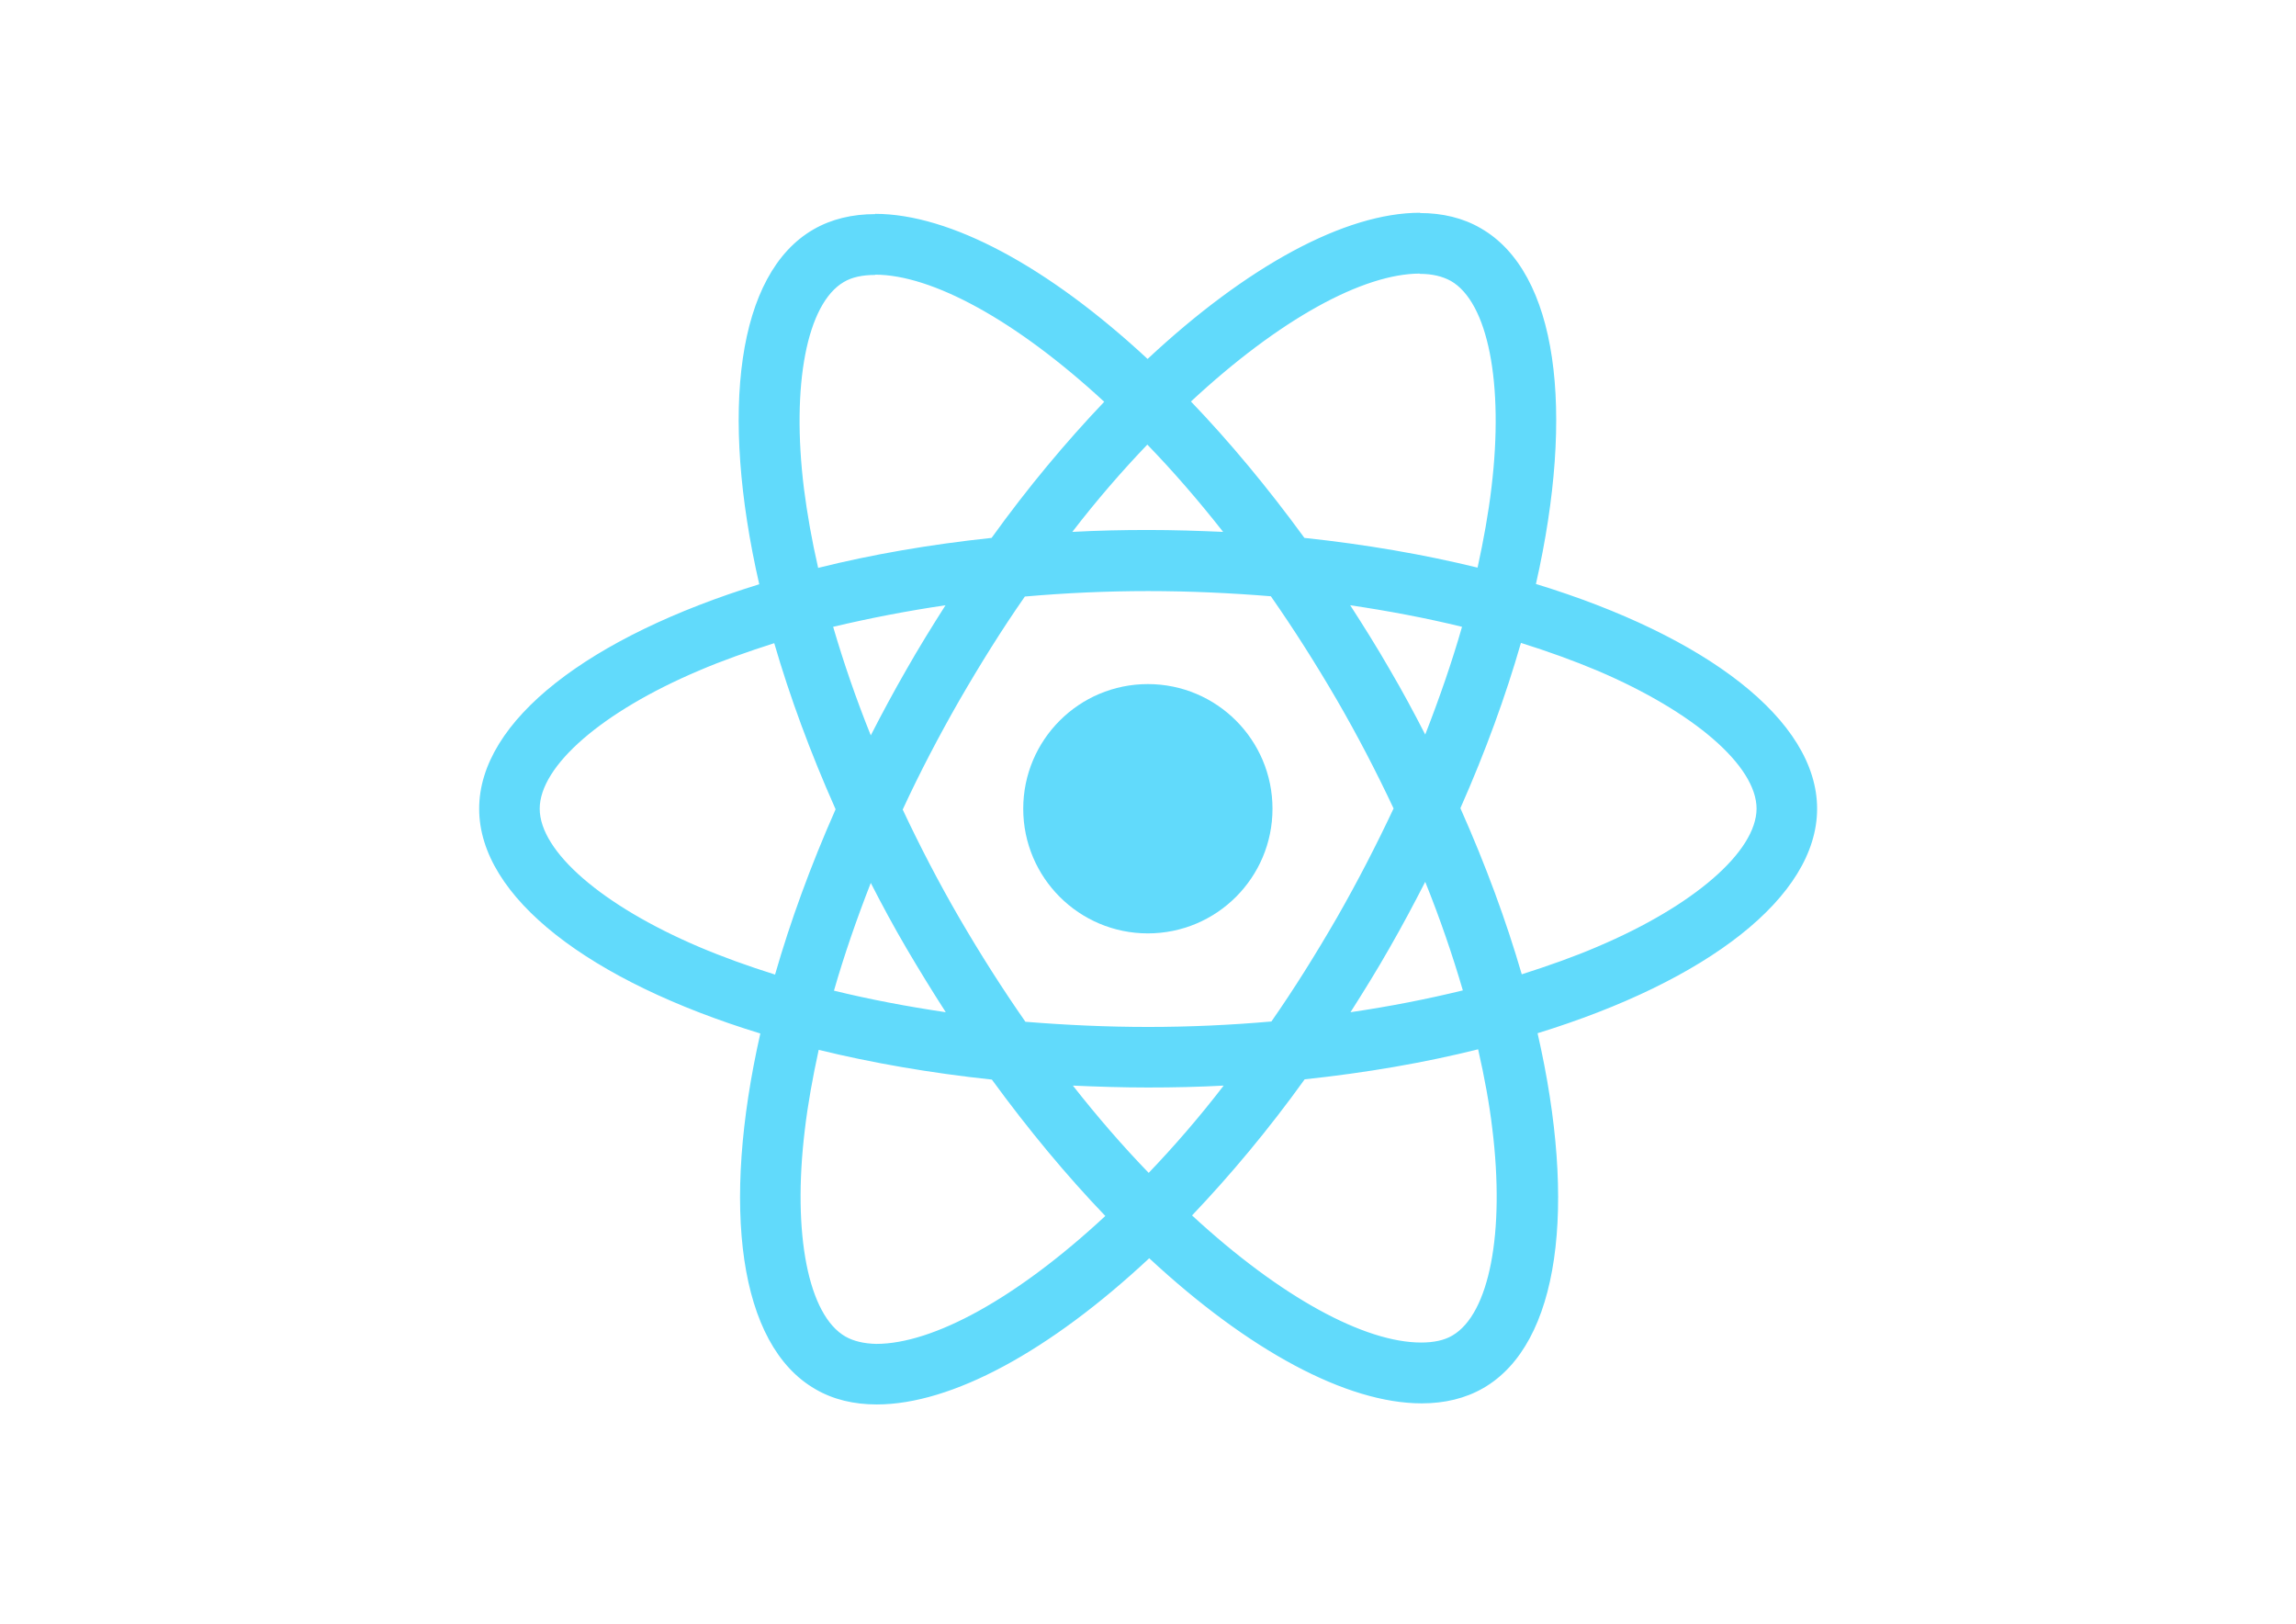
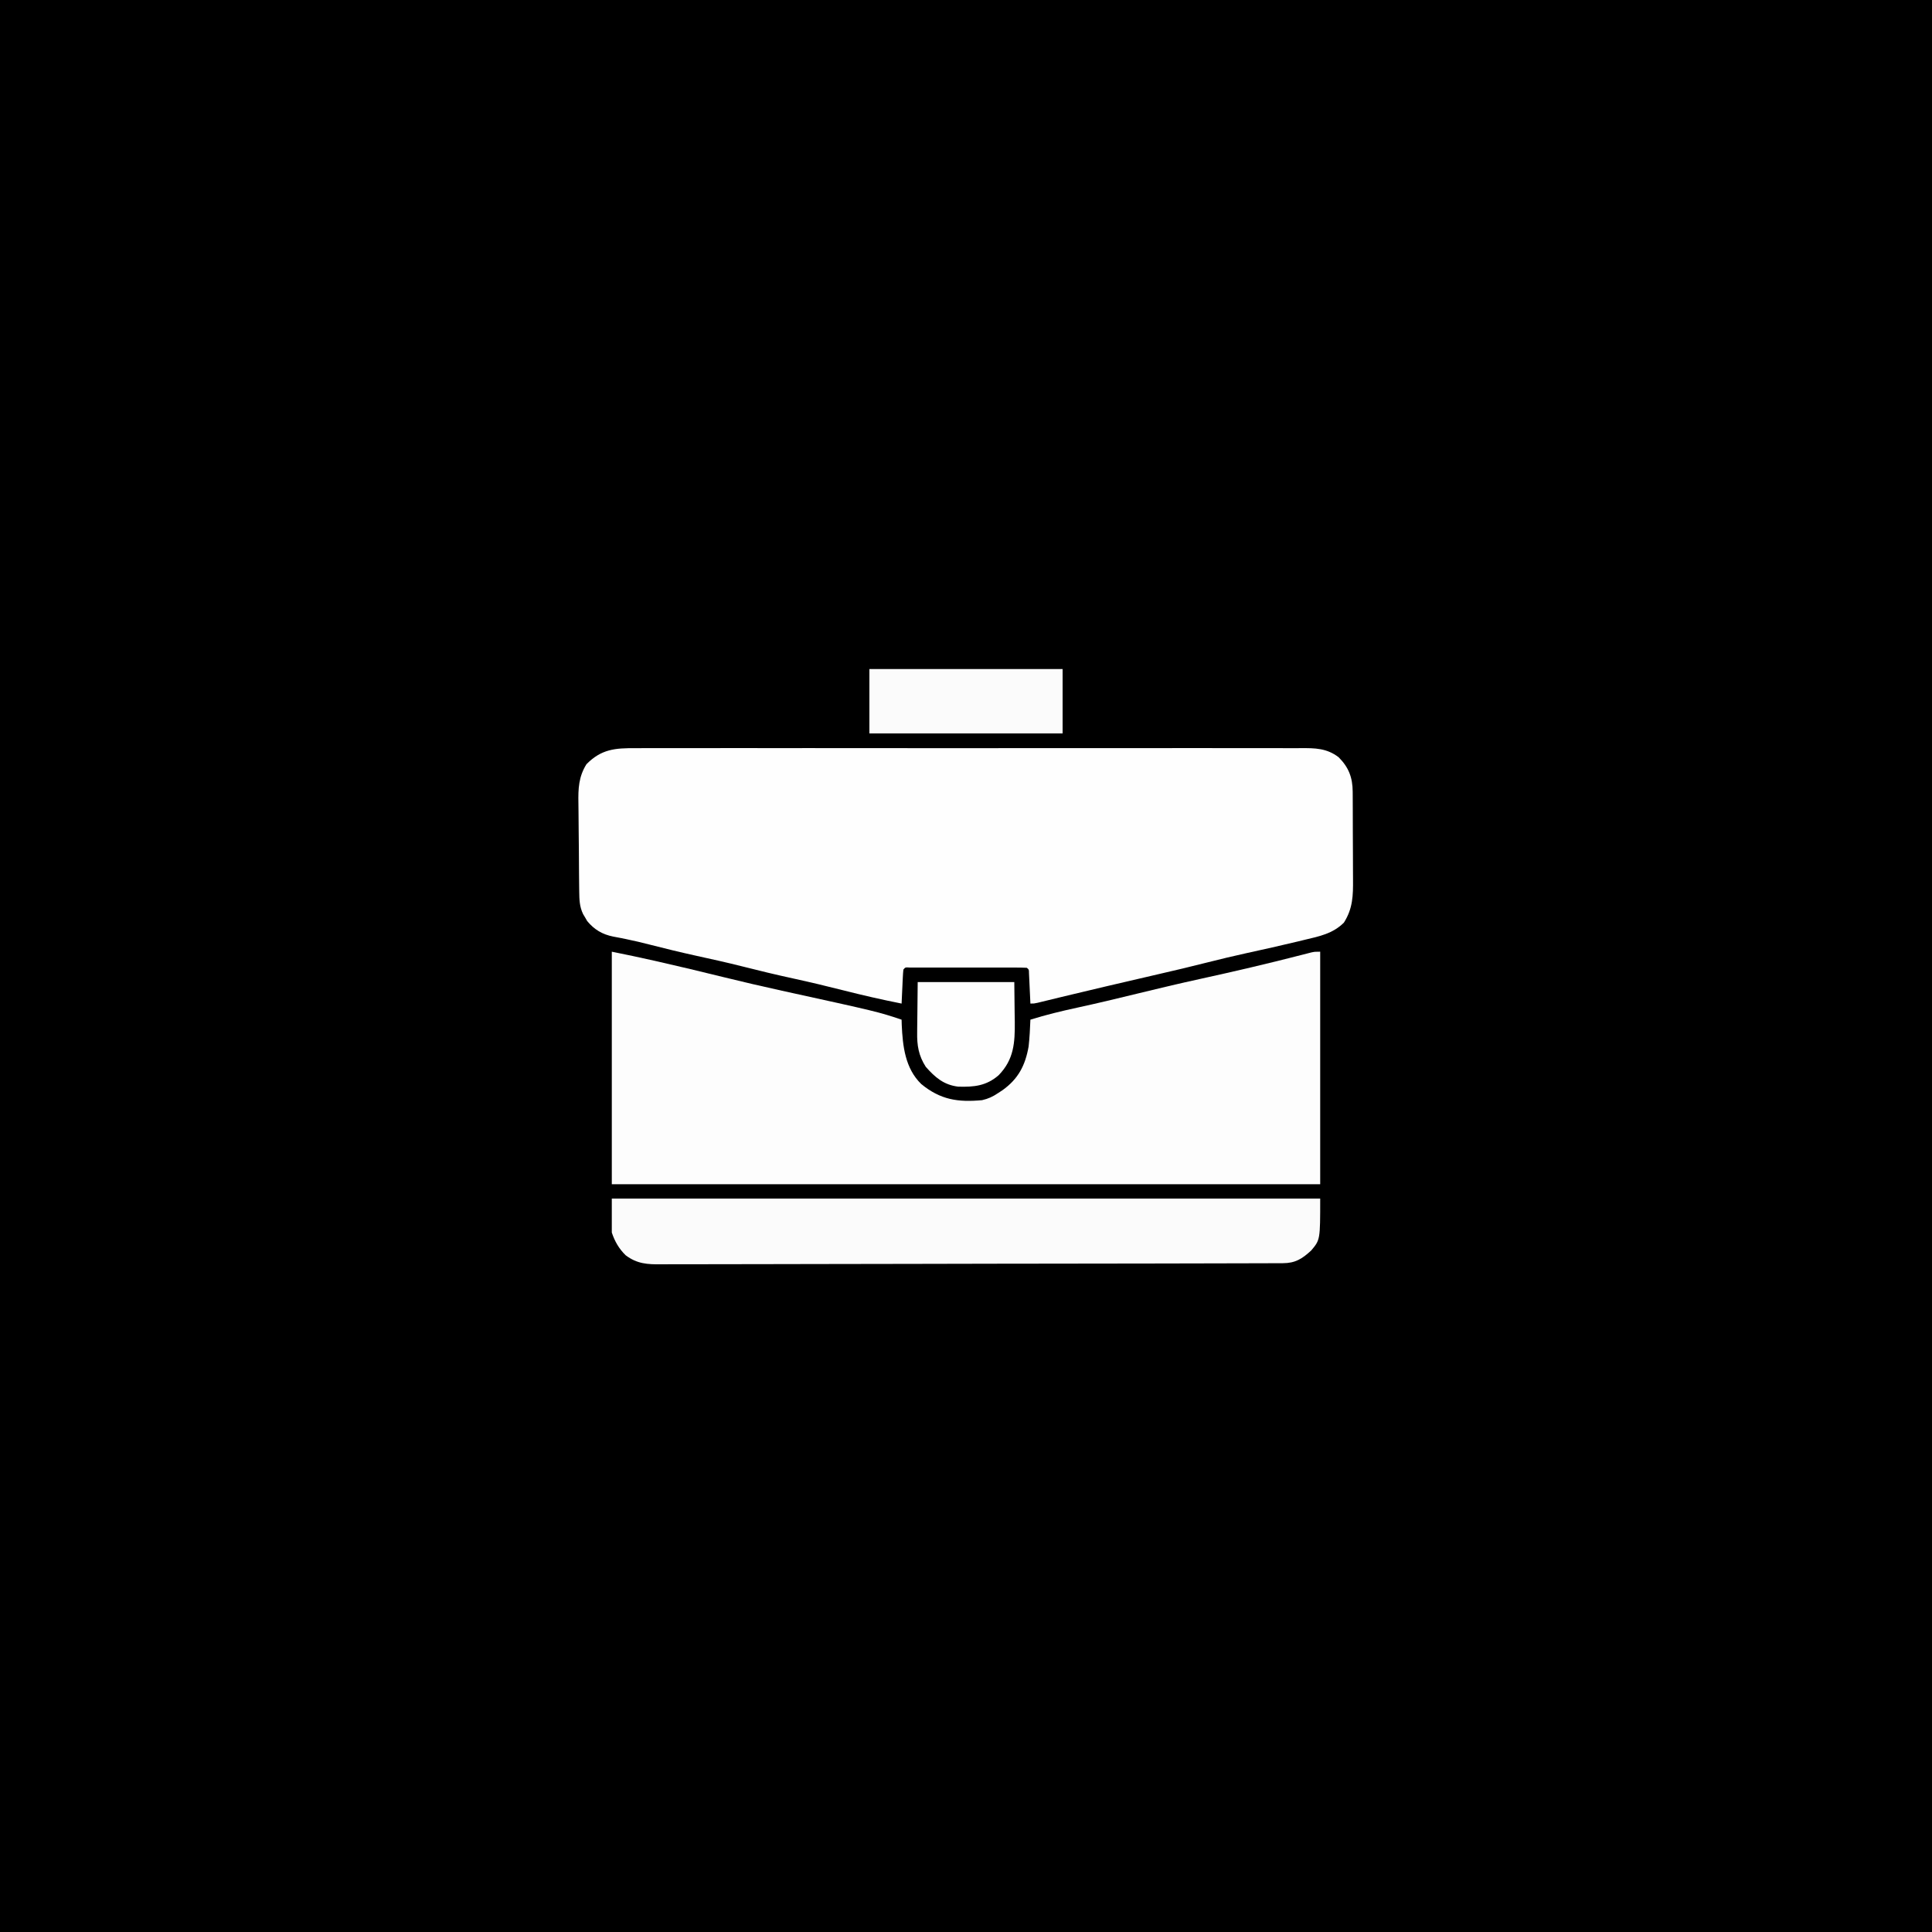
- <svg xmlns="http://www.w3.org/2000/svg" viewBox="0 0 841.9 595.3">
-   <g fill="#61DAFB">
-     <path d="M666.3 296.5c0-32.5-40.7-63.3-103.1-82.4 14.4-63.6 8-114.2-20.2-130.4-6.5-3.8-14.1-5.6-22.4-5.6v22.3c4.6 0 8.3.9 11.4 2.6 13.6 7.8 19.5 37.5 14.9 75.7-1.1 9.4-2.9 19.3-5.1 29.4-19.6-4.8-41-8.5-63.5-10.9-13.5-18.5-27.5-35.3-41.6-50 32.6-30.3 63.2-46.9 84-46.9V78c-27.5 0-63.5 19.6-99.9 53.6-36.4-33.8-72.4-53.2-99.9-53.2v22.3c20.7 0 51.4 16.5 84 46.6-14 14.7-28 31.4-41.3 49.9-22.6 2.4-44 6.1-63.6 11-2.3-10-4-19.7-5.2-29-4.7-38.2 1.1-67.9 14.6-75.8 3-1.8 6.9-2.6 11.5-2.6V78.5c-8.4 0-16 1.8-22.6 5.6-28.1 16.2-34.4 66.7-19.9 130.1-62.2 19.2-102.7 49.9-102.7 82.3 0 32.5 40.7 63.3 103.1 82.4-14.4 63.6-8 114.2 20.2 130.4 6.5 3.8 14.1 5.6 22.5 5.6 27.5 0 63.5-19.6 99.9-53.6 36.4 33.8 72.4 53.2 99.9 53.2 8.4 0 16-1.8 22.6-5.6 28.1-16.2 34.4-66.7 19.9-130.1 62-19.1 102.5-49.9 102.5-82.3zm-130.2-66.7c-3.7 12.9-8.3 26.2-13.5 39.5-4.1-8-8.4-16-13.1-24-4.6-8-9.5-15.8-14.4-23.4 14.2 2.1 27.9 4.7 41 7.9zm-45.8 106.5c-7.8 13.5-15.8 26.3-24.1 38.2-14.9 1.3-30 2-45.2 2-15.1 0-30.2-.7-45-1.9-8.3-11.9-16.4-24.6-24.2-38-7.6-13.1-14.5-26.4-20.8-39.8 6.2-13.4 13.2-26.8 20.7-39.9 7.8-13.5 15.8-26.3 24.1-38.2 14.9-1.3 30-2 45.2-2 15.1 0 30.2.7 45 1.9 8.3 11.9 16.4 24.6 24.2 38 7.6 13.1 14.5 26.4 20.8 39.8-6.3 13.4-13.2 26.8-20.7 39.9zm32.3-13c5.4 13.4 10 26.8 13.8 39.8-13.1 3.2-26.9 5.9-41.2 8 4.9-7.7 9.8-15.6 14.4-23.7 4.6-8 8.9-16.1 13-24.1zM421.2 430c-9.3-9.6-18.6-20.3-27.8-32 9 .4 18.2.7 27.5.7 9.4 0 18.7-.2 27.8-.7-9 11.7-18.3 22.4-27.5 32zm-74.4-58.9c-14.2-2.1-27.9-4.7-41-7.9 3.7-12.9 8.3-26.2 13.5-39.5 4.1 8 8.4 16 13.1 24 4.7 8 9.5 15.8 14.4 23.4zM420.7 163c9.3 9.6 18.6 20.3 27.8 32-9-.4-18.2-.7-27.5-.7-9.4 0-18.7.2-27.8.7 9-11.7 18.3-22.4 27.5-32zm-74 58.9c-4.9 7.7-9.8 15.6-14.4 23.7-4.6 8-8.9 16-13 24-5.4-13.4-10-26.8-13.8-39.8 13.1-3.1 26.9-5.8 41.2-7.9zm-90.5 125.2c-35.4-15.1-58.3-34.9-58.3-50.6 0-15.7 22.9-35.6 58.3-50.6 8.6-3.7 18-7 27.7-10.1 5.7 19.6 13.2 40 22.5 60.9-9.2 20.8-16.6 41.1-22.2 60.6-9.9-3.1-19.3-6.5-28-10.2zM310 490c-13.6-7.8-19.5-37.5-14.9-75.7 1.1-9.4 2.9-19.3 5.1-29.4 19.6 4.8 41 8.5 63.5 10.9 13.5 18.5 27.5 35.3 41.6 50-32.6 30.3-63.2 46.9-84 46.9-4.5-.1-8.3-1-11.3-2.7zm237.2-76.2c4.7 38.2-1.1 67.9-14.6 75.8-3 1.8-6.9 2.6-11.5 2.6-20.7 0-51.4-16.5-84-46.6 14-14.7 28-31.4 41.3-49.9 22.6-2.4 44-6.1 63.6-11 2.3 10.1 4.1 19.8 5.2 29.1zm38.5-66.7c-8.6 3.7-18 7-27.7 10.1-5.7-19.6-13.2-40-22.5-60.9 9.2-20.8 16.6-41.1 22.2-60.6 9.9 3.1 19.3 6.5 28.1 10.2 35.4 15.1 58.3 34.9 58.3 50.6-.1 15.7-23 35.6-58.4 50.6zM320.8 78.4z" />
-     <circle cx="420.9" cy="296.5" r="45.7" />
-     <path d="M520.5 78.1z" />
-   </g>
+ <svg xmlns="http://www.w3.org/2000/svg" version="1.1" width="1080" height="1080">
+   <path d="M0 0 C356.4 0 712.8 0 1080 0 C1080 356.4 1080 712.8 1080 1080 C723.6 1080 367.2 1080 0 1080 C0 723.6 0 367.2 0 0 Z " fill="#000000" transform="translate(0,0)" />
+   <path d="M0 0 C1.66 -0.007 3.319 -0.016 4.979 -0.028 C9.525 -0.053 14.07 -0.041 18.616 -0.022 C23.524 -0.009 28.432 -0.03 33.34 -0.046 C42.949 -0.073 52.558 -0.067 62.167 -0.05 C69.977 -0.036 77.787 -0.034 85.597 -0.041 C86.709 -0.042 87.821 -0.043 88.967 -0.044 C91.226 -0.046 93.484 -0.048 95.743 -0.05 C116.92 -0.067 138.098 -0.047 159.275 -0.015 C177.443 0.012 195.611 0.007 213.779 -0.02 C234.881 -0.052 255.983 -0.065 277.085 -0.047 C279.335 -0.045 281.586 -0.043 283.836 -0.041 C284.943 -0.04 286.051 -0.039 287.191 -0.038 C294.992 -0.033 302.792 -0.042 310.592 -0.056 C320.098 -0.073 329.605 -0.068 339.111 -0.036 C343.961 -0.02 348.81 -0.014 353.66 -0.034 C358.102 -0.052 362.542 -0.042 366.984 -0.01 C368.588 -0.004 370.193 -0.007 371.798 -0.021 C379.824 -0.089 386.42 -0.002 393.028 5.067 C398.659 10.717 400.833 16.414 400.878 24.31 C400.883 24.97 400.888 25.631 400.893 26.311 C400.908 28.497 400.914 30.682 400.92 32.867 C400.926 34.391 400.931 35.914 400.937 37.438 C400.948 40.635 400.954 43.832 400.957 47.029 C400.963 51.11 400.987 55.19 401.015 59.271 C401.034 62.42 401.039 65.57 401.04 68.719 C401.043 70.223 401.051 71.726 401.065 73.229 C401.139 82.33 400.984 89.627 395.967 97.512 C389.799 103.68 382.207 105.189 373.967 107.137 C372.735 107.437 371.504 107.736 370.235 108.045 C360.714 110.342 351.156 112.473 341.587 114.562 C334.243 116.173 326.942 117.911 319.654 119.762 C310.506 122.085 301.333 124.266 292.133 126.371 C282.966 128.47 273.808 130.607 264.654 132.762 C263.936 132.931 263.218 133.1 262.477 133.274 C255.002 135.032 247.529 136.802 240.064 138.606 C238.901 138.887 237.738 139.168 236.539 139.457 C234.376 139.981 232.214 140.507 230.052 141.035 C229.106 141.265 228.16 141.494 227.186 141.731 C226.365 141.931 225.545 142.132 224.699 142.338 C222.717 142.762 222.717 142.762 220.717 142.762 C220.692 142.192 220.667 141.621 220.641 141.034 C220.525 138.464 220.402 135.894 220.279 133.324 C220.24 132.427 220.201 131.529 220.16 130.604 C220.097 129.323 220.097 129.323 220.033 128.016 C219.997 127.225 219.96 126.434 219.922 125.62 C219.911 123.748 219.911 123.748 218.717 122.762 C216.605 122.662 214.491 122.634 212.377 122.633 C211.715 122.631 211.053 122.629 210.372 122.627 C208.174 122.623 205.977 122.626 203.779 122.629 C202.259 122.628 200.738 122.627 199.217 122.626 C196.026 122.625 192.835 122.627 189.644 122.632 C185.544 122.637 181.445 122.634 177.345 122.628 C174.204 122.624 171.063 122.625 167.921 122.628 C166.409 122.629 164.897 122.628 163.385 122.626 C161.276 122.623 159.166 122.627 157.057 122.633 C155.854 122.633 154.651 122.634 153.412 122.635 C150.799 122.455 150.799 122.455 149.717 123.762 C149.561 125.175 149.466 126.595 149.4 128.016 C149.358 128.87 149.317 129.724 149.273 130.604 C149.234 131.502 149.195 132.399 149.154 133.324 C149.09 134.677 149.09 134.677 149.023 136.057 C148.917 138.292 148.815 140.527 148.717 142.762 C137.804 140.598 127 138.128 116.217 135.387 C106.83 133.002 97.429 130.762 87.967 128.699 C78.521 126.64 69.142 124.4 59.774 122.012 C51.155 119.831 42.488 117.913 33.803 116.016 C25.219 114.129 16.693 112.058 8.18 109.873 C3.624 108.71 -0.924 107.602 -5.533 106.672 C-6.35 106.505 -7.166 106.339 -8.008 106.167 C-9.499 105.869 -10.993 105.584 -12.49 105.318 C-18.589 104.096 -23.076 101.419 -27.025 96.664 C-27.399 96.016 -27.773 95.367 -28.158 94.699 C-28.547 94.048 -28.937 93.397 -29.338 92.727 C-31.349 88.546 -31.431 84.649 -31.492 80.041 C-31.507 79.04 -31.507 79.04 -31.522 78.019 C-31.551 75.816 -31.573 73.613 -31.592 71.41 C-31.598 70.654 -31.605 69.898 -31.612 69.119 C-31.644 65.113 -31.669 61.108 -31.688 57.102 C-31.706 53.802 -31.741 50.503 -31.791 47.204 C-31.851 43.205 -31.882 39.207 -31.891 35.208 C-31.9 33.692 -31.919 32.176 -31.948 30.661 C-32.096 22.641 -31.821 15.935 -27.453 8.968 C-19.14 0.516 -11.391 -0.103 0 0 Z " fill="#FEFEFE" transform="translate(355.2832,418.2381)" />
+   <path d="M0 0 C7.967 1.593 15.889 3.275 23.812 5.062 C24.471 5.211 25.129 5.359 25.807 5.512 C37.949 8.251 50.041 11.179 62.129 14.146 C73.114 16.841 84.117 19.412 95.166 21.832 C148.703 33.568 148.703 33.568 162 38 C162.039 39.398 162.039 39.398 162.078 40.824 C162.61 52.783 163.967 65.236 173 74 C183.721 82.8 193.509 84.252 207 83 C210.486 82.205 213.054 81.001 216 79 C217.166 78.236 217.166 78.236 218.355 77.457 C227.209 71.145 231.125 63.622 233 53 C233.556 48.014 233.804 43.012 234 38 C242.592 35.3 251.265 33.225 260.062 31.312 C271.254 28.879 282.379 26.235 293.5 23.5 C305.361 20.587 317.234 17.781 329.165 15.168 C348.093 11.019 366.966 6.621 385.729 1.777 C387.107 1.425 387.107 1.425 388.512 1.066 C389.311 0.86 390.109 0.653 390.932 0.44 C393 0 393 0 396 0 C396 42.9 396 85.8 396 130 C265.32 130 134.64 130 0 130 C0 87.1 0 44.2 0 0 Z " fill="#FDFDFD" transform="translate(342,532)" />
+   <path d="M0 0 C130.68 0 261.36 0 396 0 C396 23.033 396 23.033 391 29 C385.885 33.734 382.058 36.122 375.063 36.14 C373.79 36.145 372.516 36.151 371.204 36.157 C369.778 36.158 368.352 36.16 366.925 36.161 C365.42 36.165 363.915 36.171 362.41 36.176 C358.259 36.19 354.108 36.198 349.957 36.204 C346.4 36.21 342.844 36.22 339.287 36.231 C327.565 36.264 315.844 36.285 304.123 36.304 C301.071 36.309 298.02 36.314 294.968 36.319 C276.026 36.35 257.083 36.376 238.141 36.393 C233.751 36.397 229.361 36.401 224.971 36.405 C223.335 36.407 223.335 36.407 221.665 36.408 C203.992 36.425 186.319 36.466 168.645 36.517 C150.507 36.569 132.37 36.598 114.232 36.605 C104.045 36.61 93.859 36.625 83.672 36.665 C74.996 36.699 66.32 36.713 57.644 36.701 C53.218 36.695 48.792 36.699 44.365 36.729 C40.31 36.756 36.256 36.756 32.201 36.733 C30.737 36.73 29.272 36.737 27.808 36.755 C19.928 36.847 14.152 36.533 7.736 31.696 C4.009 28.054 1.637 23.911 0 19 C0 12.73 0 6.46 0 0 Z " fill="#FBFBFB" transform="translate(342,670)" />
+   <path d="M0 0 C35.64 0 71.28 0 108 0 C108 11.88 108 23.76 108 36 C72.36 36 36.72 36 0 36 C0 24.12 0 12.24 0 0 Z " fill="#FBFBFB" transform="translate(486,374)" />
+   <path d="M0 0 C17.82 0 35.64 0 54 0 C54.062 5.569 54.124 11.137 54.188 16.875 C54.228 19.479 54.228 19.479 54.27 22.136 C54.38 33.866 53.815 43.295 45.215 52.082 C38.361 58.017 31.532 58.718 22.594 58.441 C14.552 57.454 9.733 53.274 4.508 47.355 C0.505 41.102 -0.44 35.366 -0.293 28.125 C-0.29 27.406 -0.287 26.686 -0.284 25.945 C-0.268 23.297 -0.226 20.648 -0.188 18 C-0.126 12.06 -0.064 6.12 0 0 Z " fill="#FEFEFE" transform="translate(513,549)" />
</svg>
